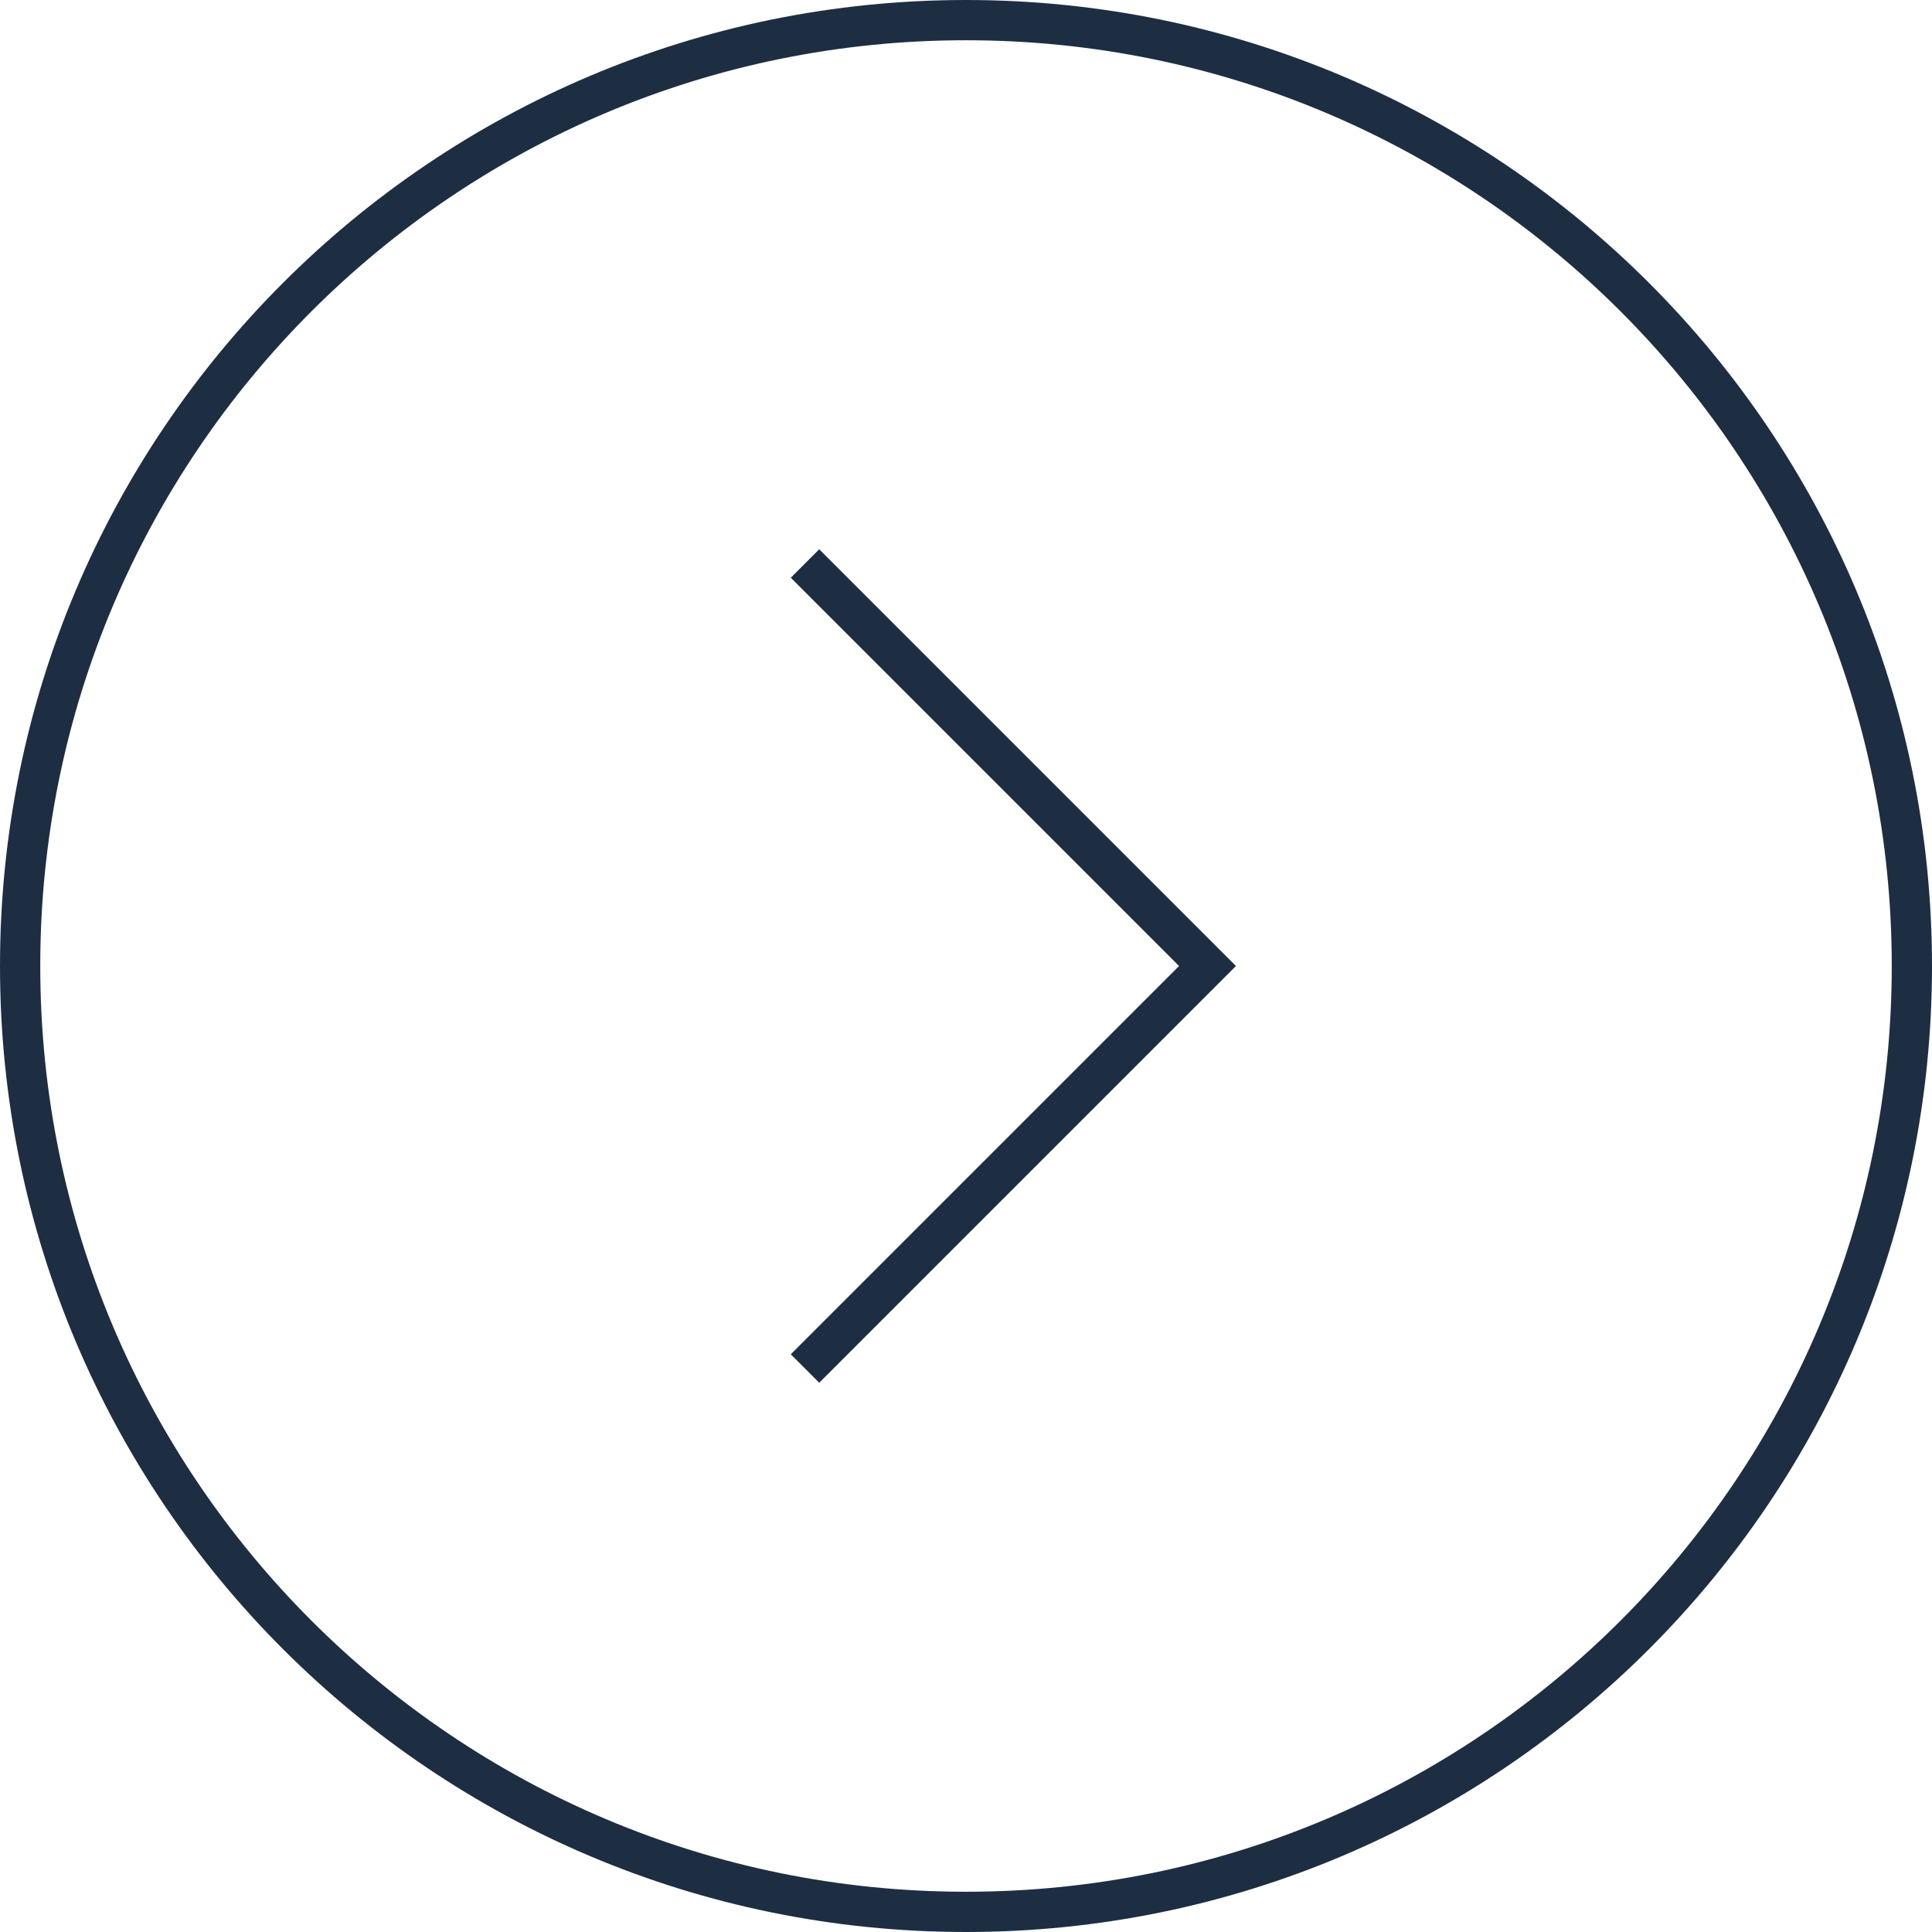
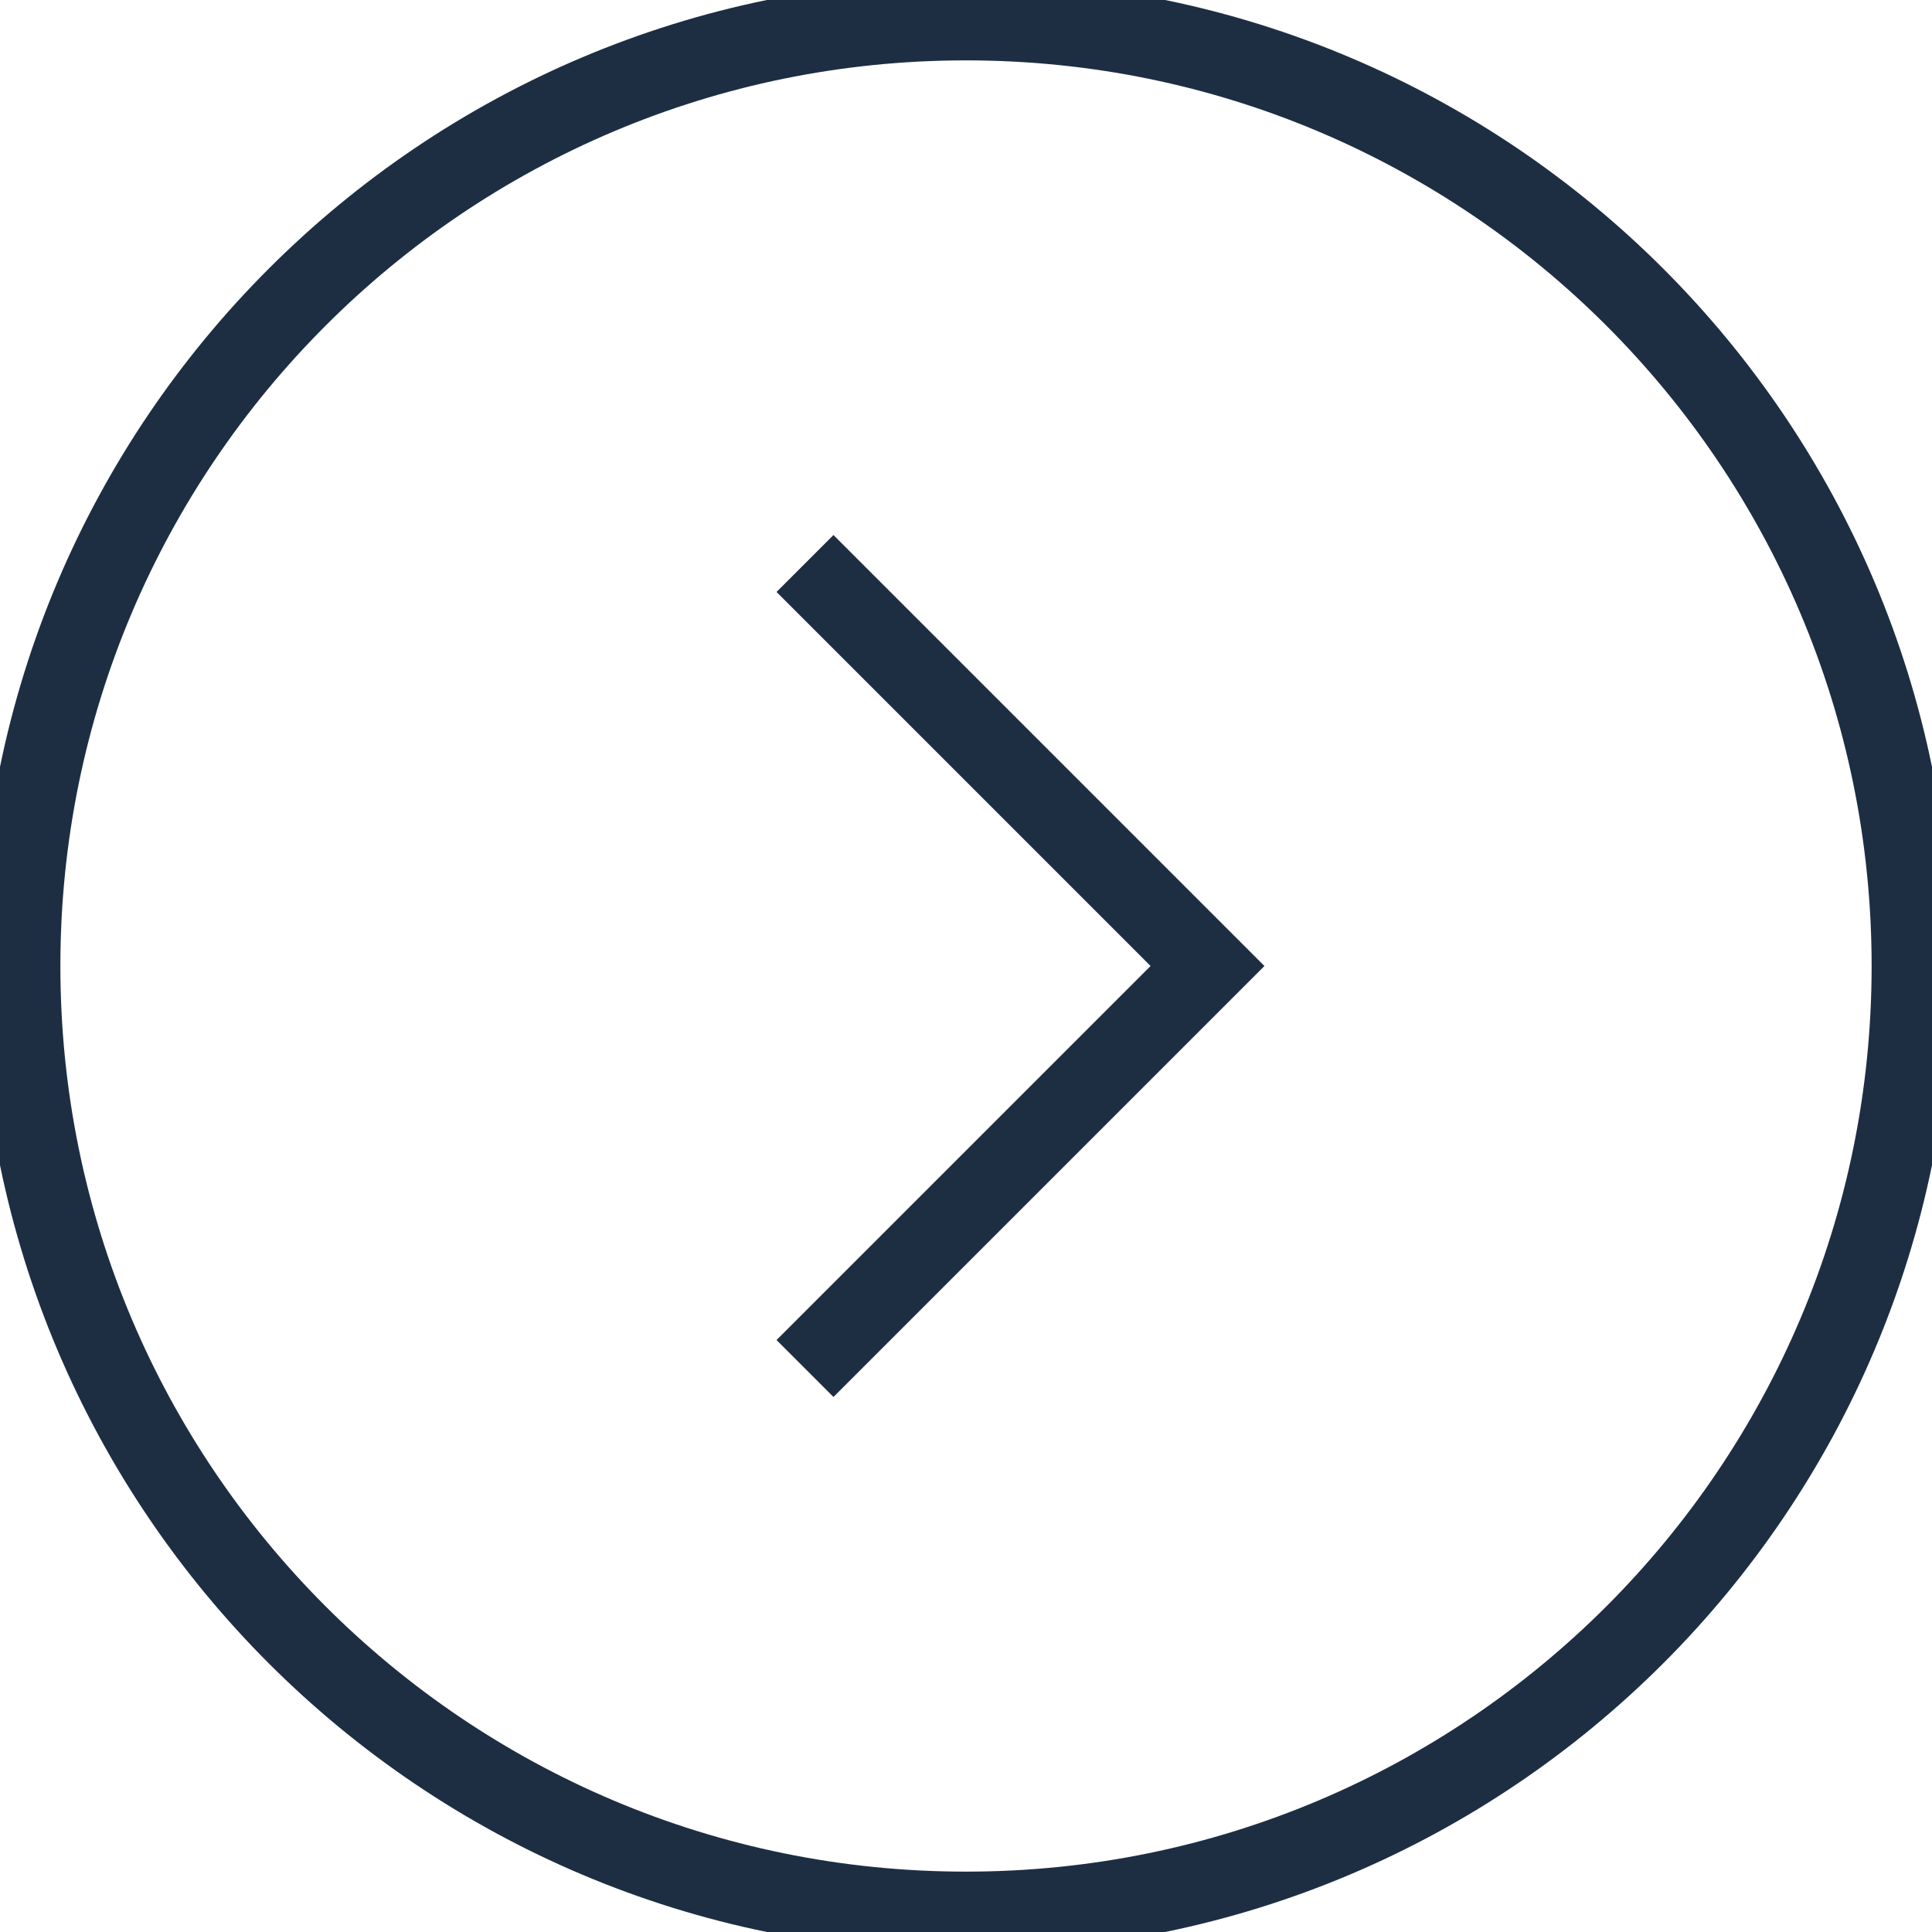
<svg xmlns="http://www.w3.org/2000/svg" width="24" height="24" viewBox="0 0 24 24" fill="none">
-   <circle cx="12" cy="12" r="11.75" transform="rotate(-180 12 12)" stroke="#1D2E43" stroke-width="0.5" />
-   <path d="M10 17L15 12L10 7" stroke="#1D2E43" stroke-width="0.5" />
+   <circle cx="12" cy="12" r="11.75" transform="rotate(-180 12 12)" stroke="#1D2E43" strokeWidth="0.5" />
+   <path d="M10 17L15 12L10 7" stroke="#1D2E43" strokeWidth="0.5" />
</svg>
